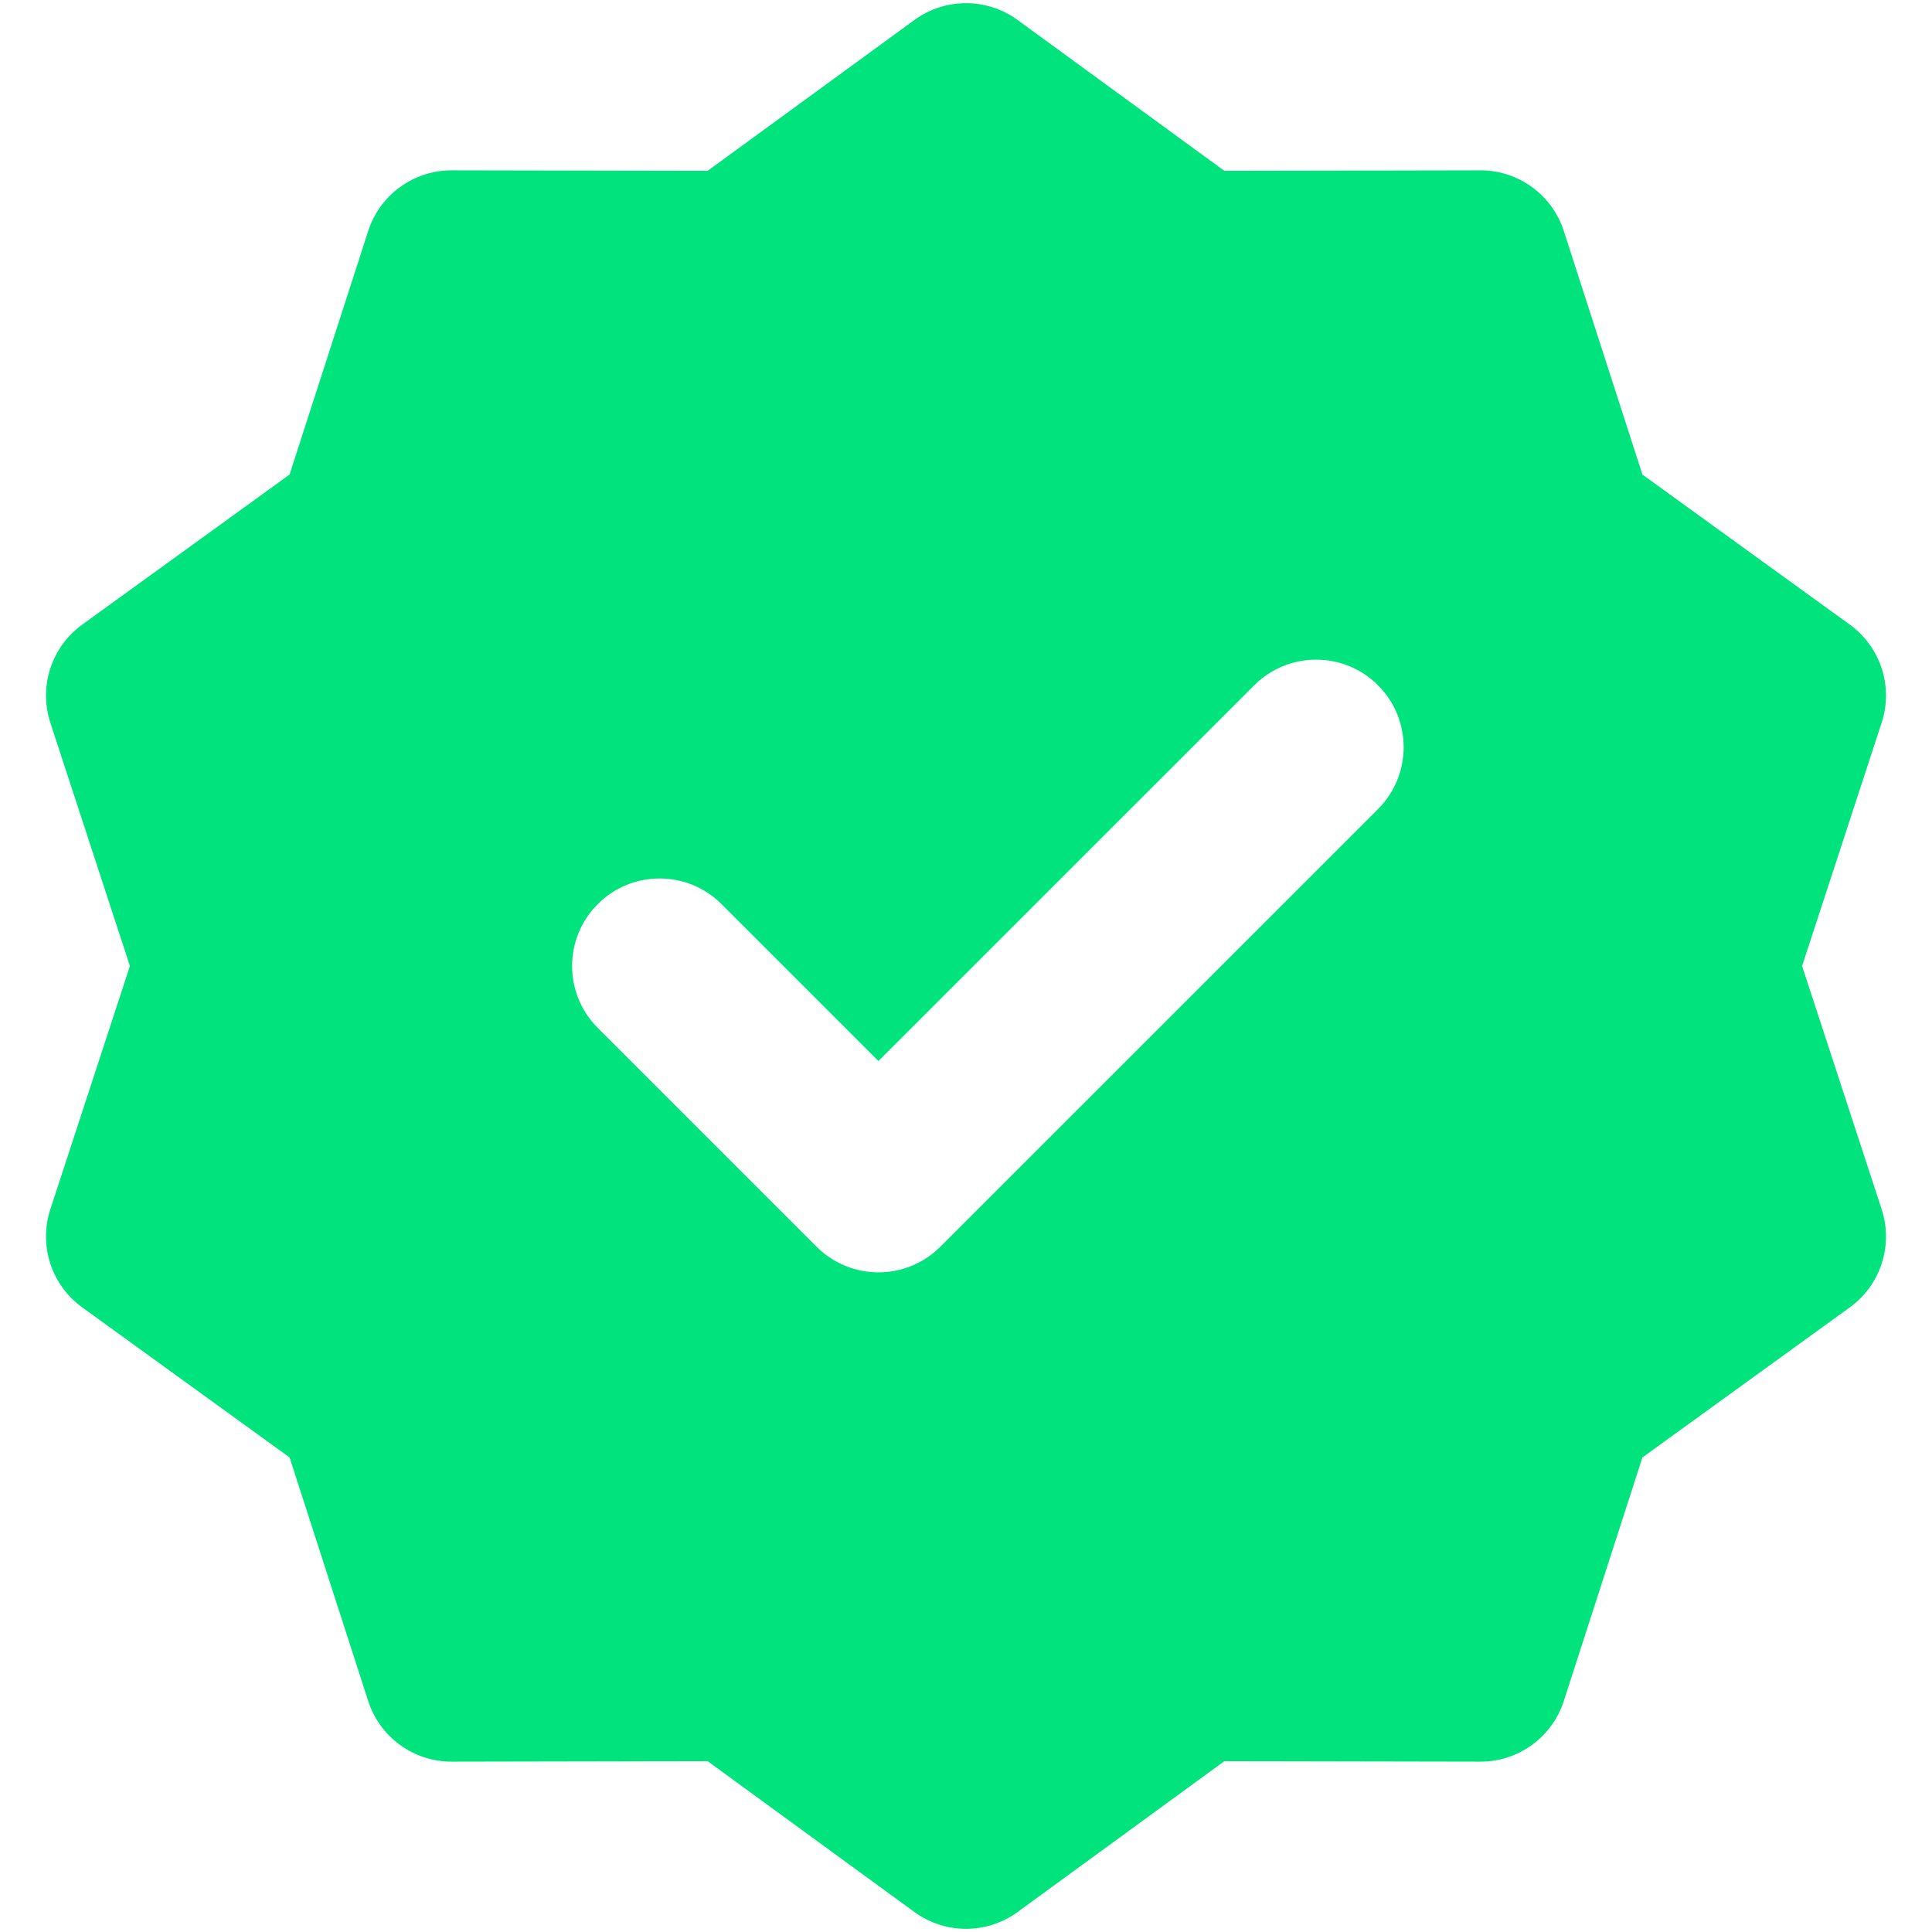
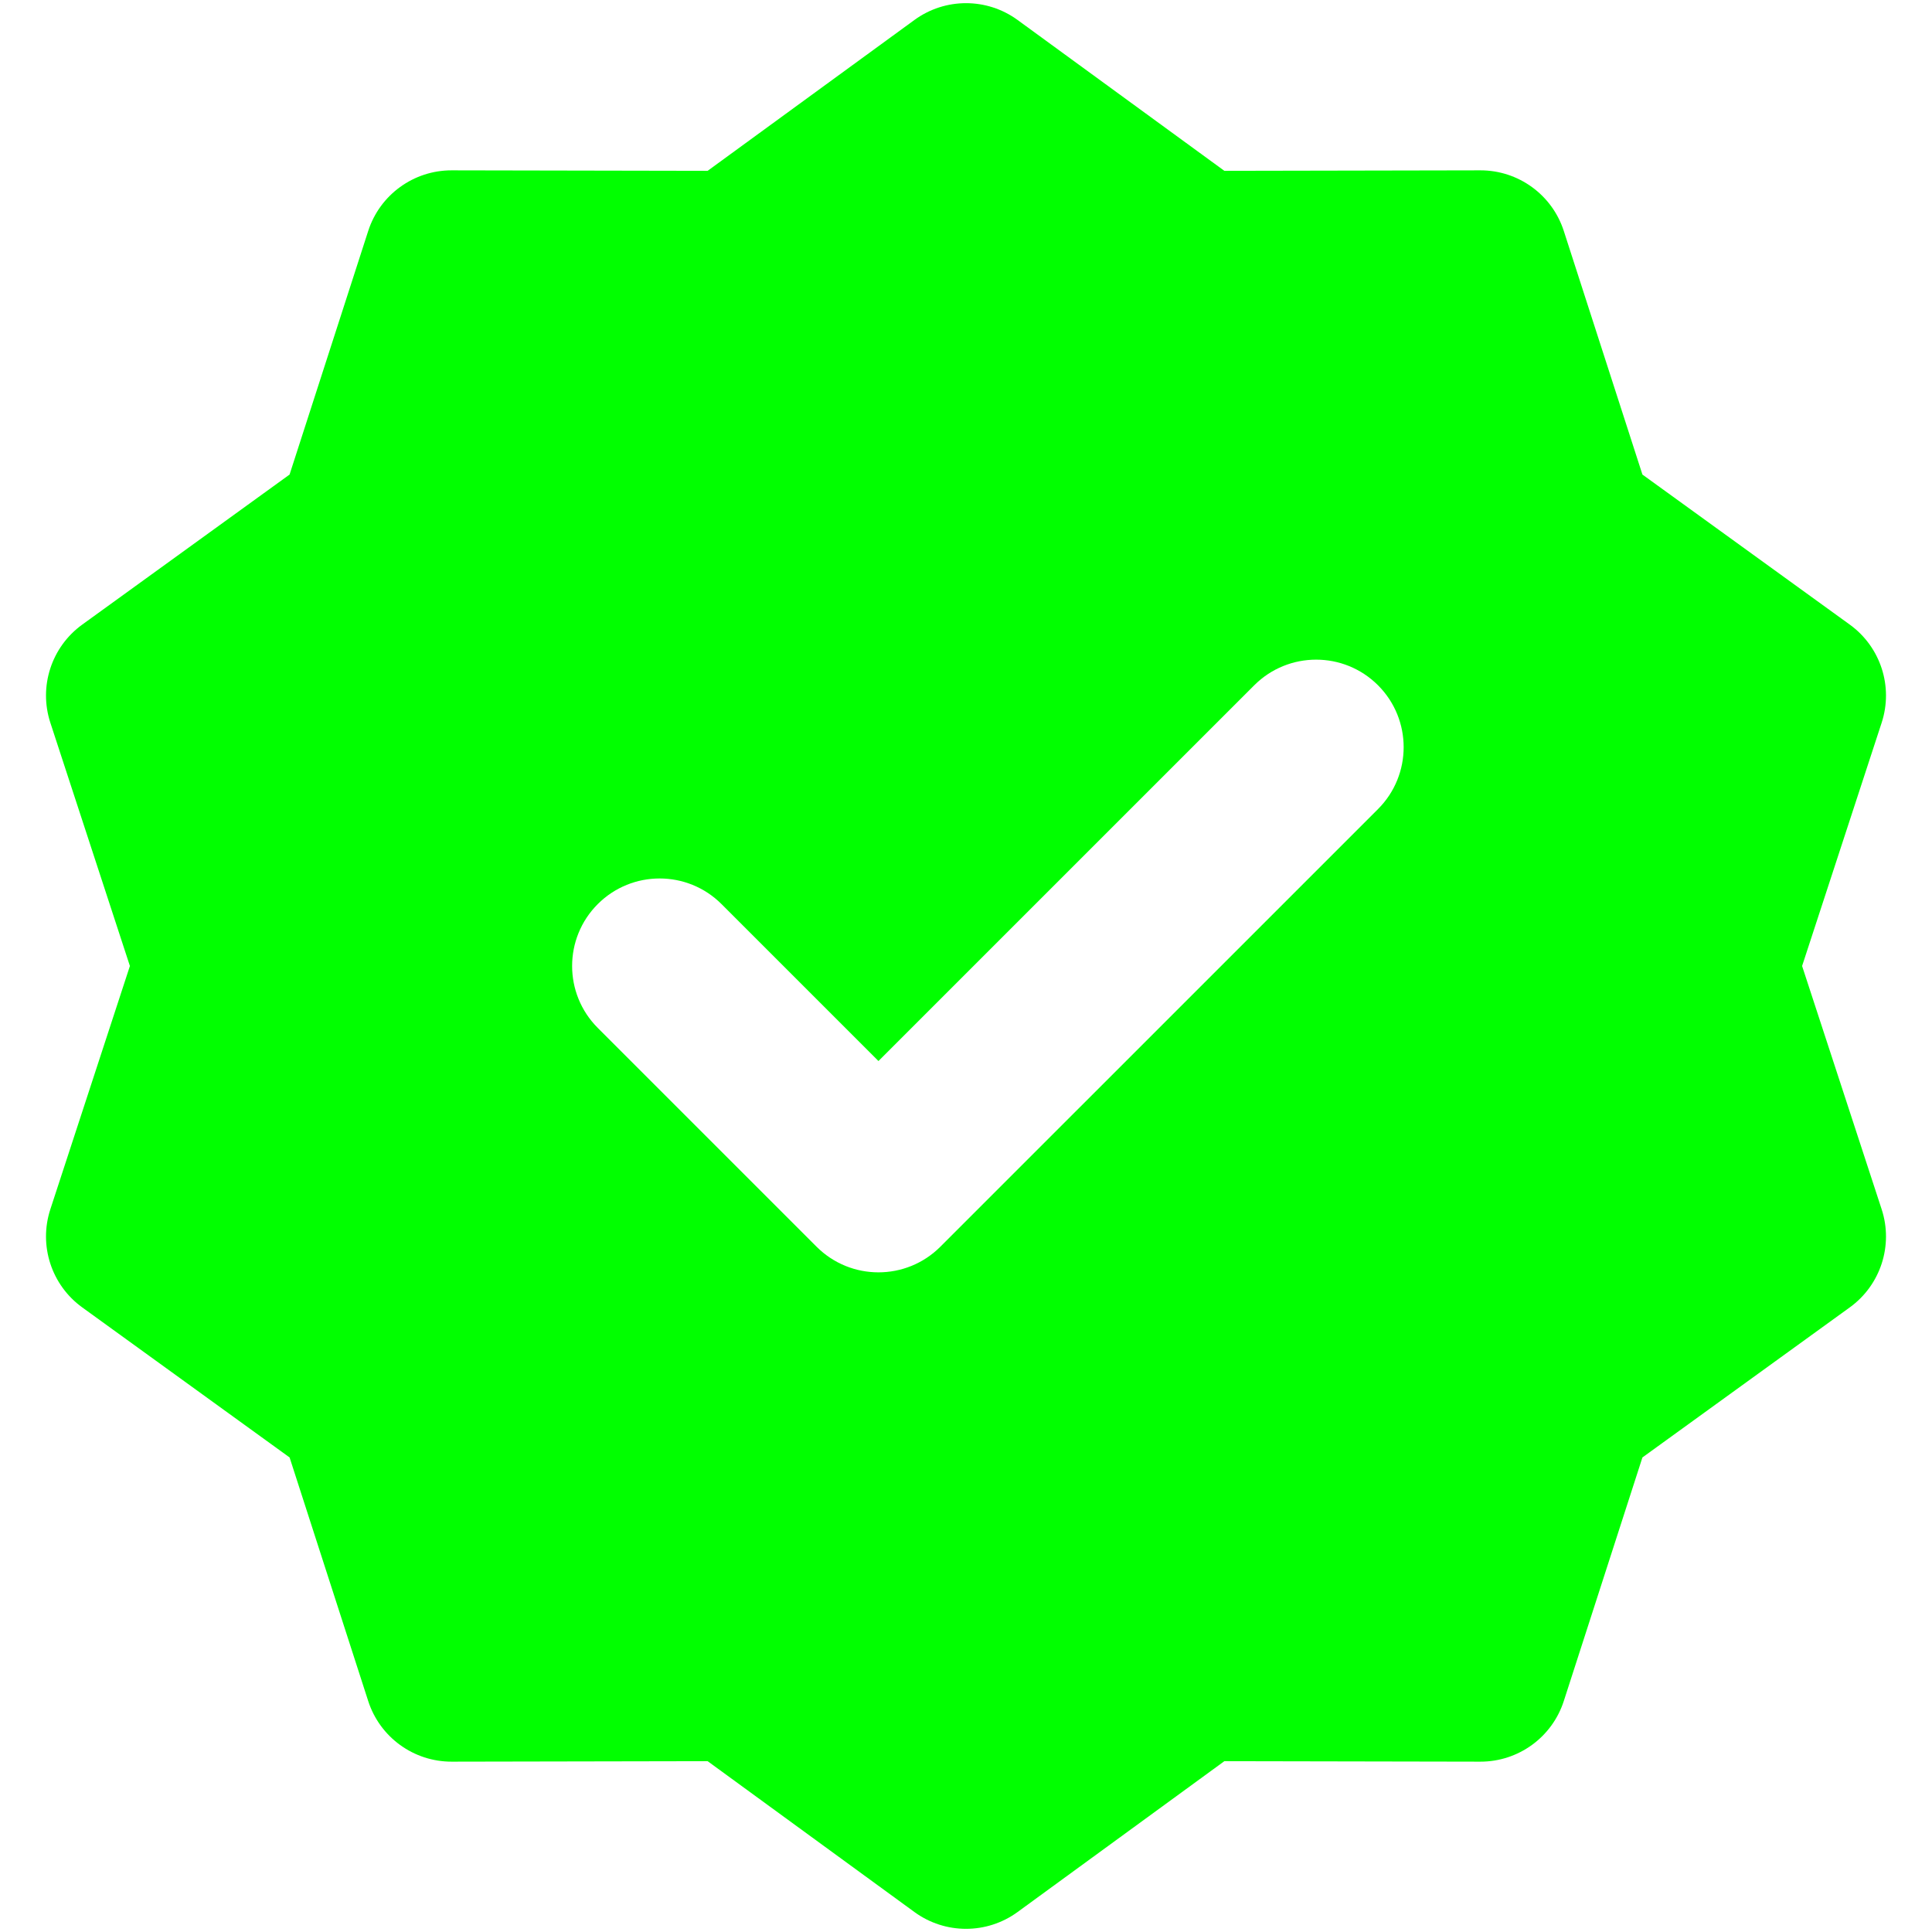
<svg xmlns="http://www.w3.org/2000/svg" width="84" height="84" viewBox="0 0 84 84" fill="none">
-   <path fill-rule="evenodd" clip-rule="evenodd" d="M39.757 0.869C41.094 -0.106 42.907 -0.106 44.243 0.869L53.233 7.427L64.362 7.406C66.016 7.403 67.483 8.468 67.991 10.042L71.41 20.633L80.425 27.157C81.765 28.127 82.325 29.851 81.811 31.423L78.352 42L81.811 52.577C82.325 54.149 81.765 55.874 80.425 56.843L71.41 63.367L67.991 73.958C67.483 75.532 66.016 76.597 64.362 76.594L53.233 76.573L44.243 83.131C42.907 84.106 41.094 84.106 39.757 83.131L30.767 76.573L19.638 76.594C17.984 76.597 16.517 75.532 16.009 73.958L12.591 63.367L3.575 56.843C2.235 55.874 1.675 54.149 2.189 52.577L5.648 42L2.189 31.423C1.675 29.851 2.235 28.127 3.575 27.157L12.59 20.633L16.009 10.042C16.517 8.468 17.984 7.403 19.638 7.406L30.767 7.427L39.757 0.869ZM59.914 35.177C61.4 33.691 61.4 31.281 59.914 29.795C58.428 28.309 56.018 28.309 54.532 29.795L38.194 46.132L31.371 39.309C29.885 37.823 27.475 37.823 25.989 39.309C24.503 40.795 24.503 43.205 25.989 44.691L35.503 54.205C36.989 55.691 39.399 55.691 40.885 54.205L59.914 35.177Z" fill="#01E47D" />
+   <path fill-rule="evenodd" clip-rule="evenodd" d="M39.757 0.869C41.094 -0.106 42.907 -0.106 44.243 0.869L53.233 7.427L64.362 7.406C66.016 7.403 67.483 8.468 67.991 10.042L71.41 20.633L80.425 27.157C81.765 28.127 82.325 29.851 81.811 31.423L78.352 42L81.811 52.577C82.325 54.149 81.765 55.874 80.425 56.843L71.41 63.367L67.991 73.958C67.483 75.532 66.016 76.597 64.362 76.594L53.233 76.573L44.243 83.131C42.907 84.106 41.094 84.106 39.757 83.131L30.767 76.573L19.638 76.594C17.984 76.597 16.517 75.532 16.009 73.958L12.591 63.367L3.575 56.843C2.235 55.874 1.675 54.149 2.189 52.577L5.648 42L2.189 31.423C1.675 29.851 2.235 28.127 3.575 27.157L12.59 20.633L16.009 10.042C16.517 8.468 17.984 7.403 19.638 7.406L30.767 7.427L39.757 0.869ZM59.914 35.177C61.4 33.691 61.4 31.281 59.914 29.795C58.428 28.309 56.018 28.309 54.532 29.795L38.194 46.132L31.371 39.309C29.885 37.823 27.475 37.823 25.989 39.309C24.503 40.795 24.503 43.205 25.989 44.691L35.503 54.205C36.989 55.691 39.399 55.691 40.885 54.205L59.914 35.177Z" fill="#01FF00" />
</svg>
